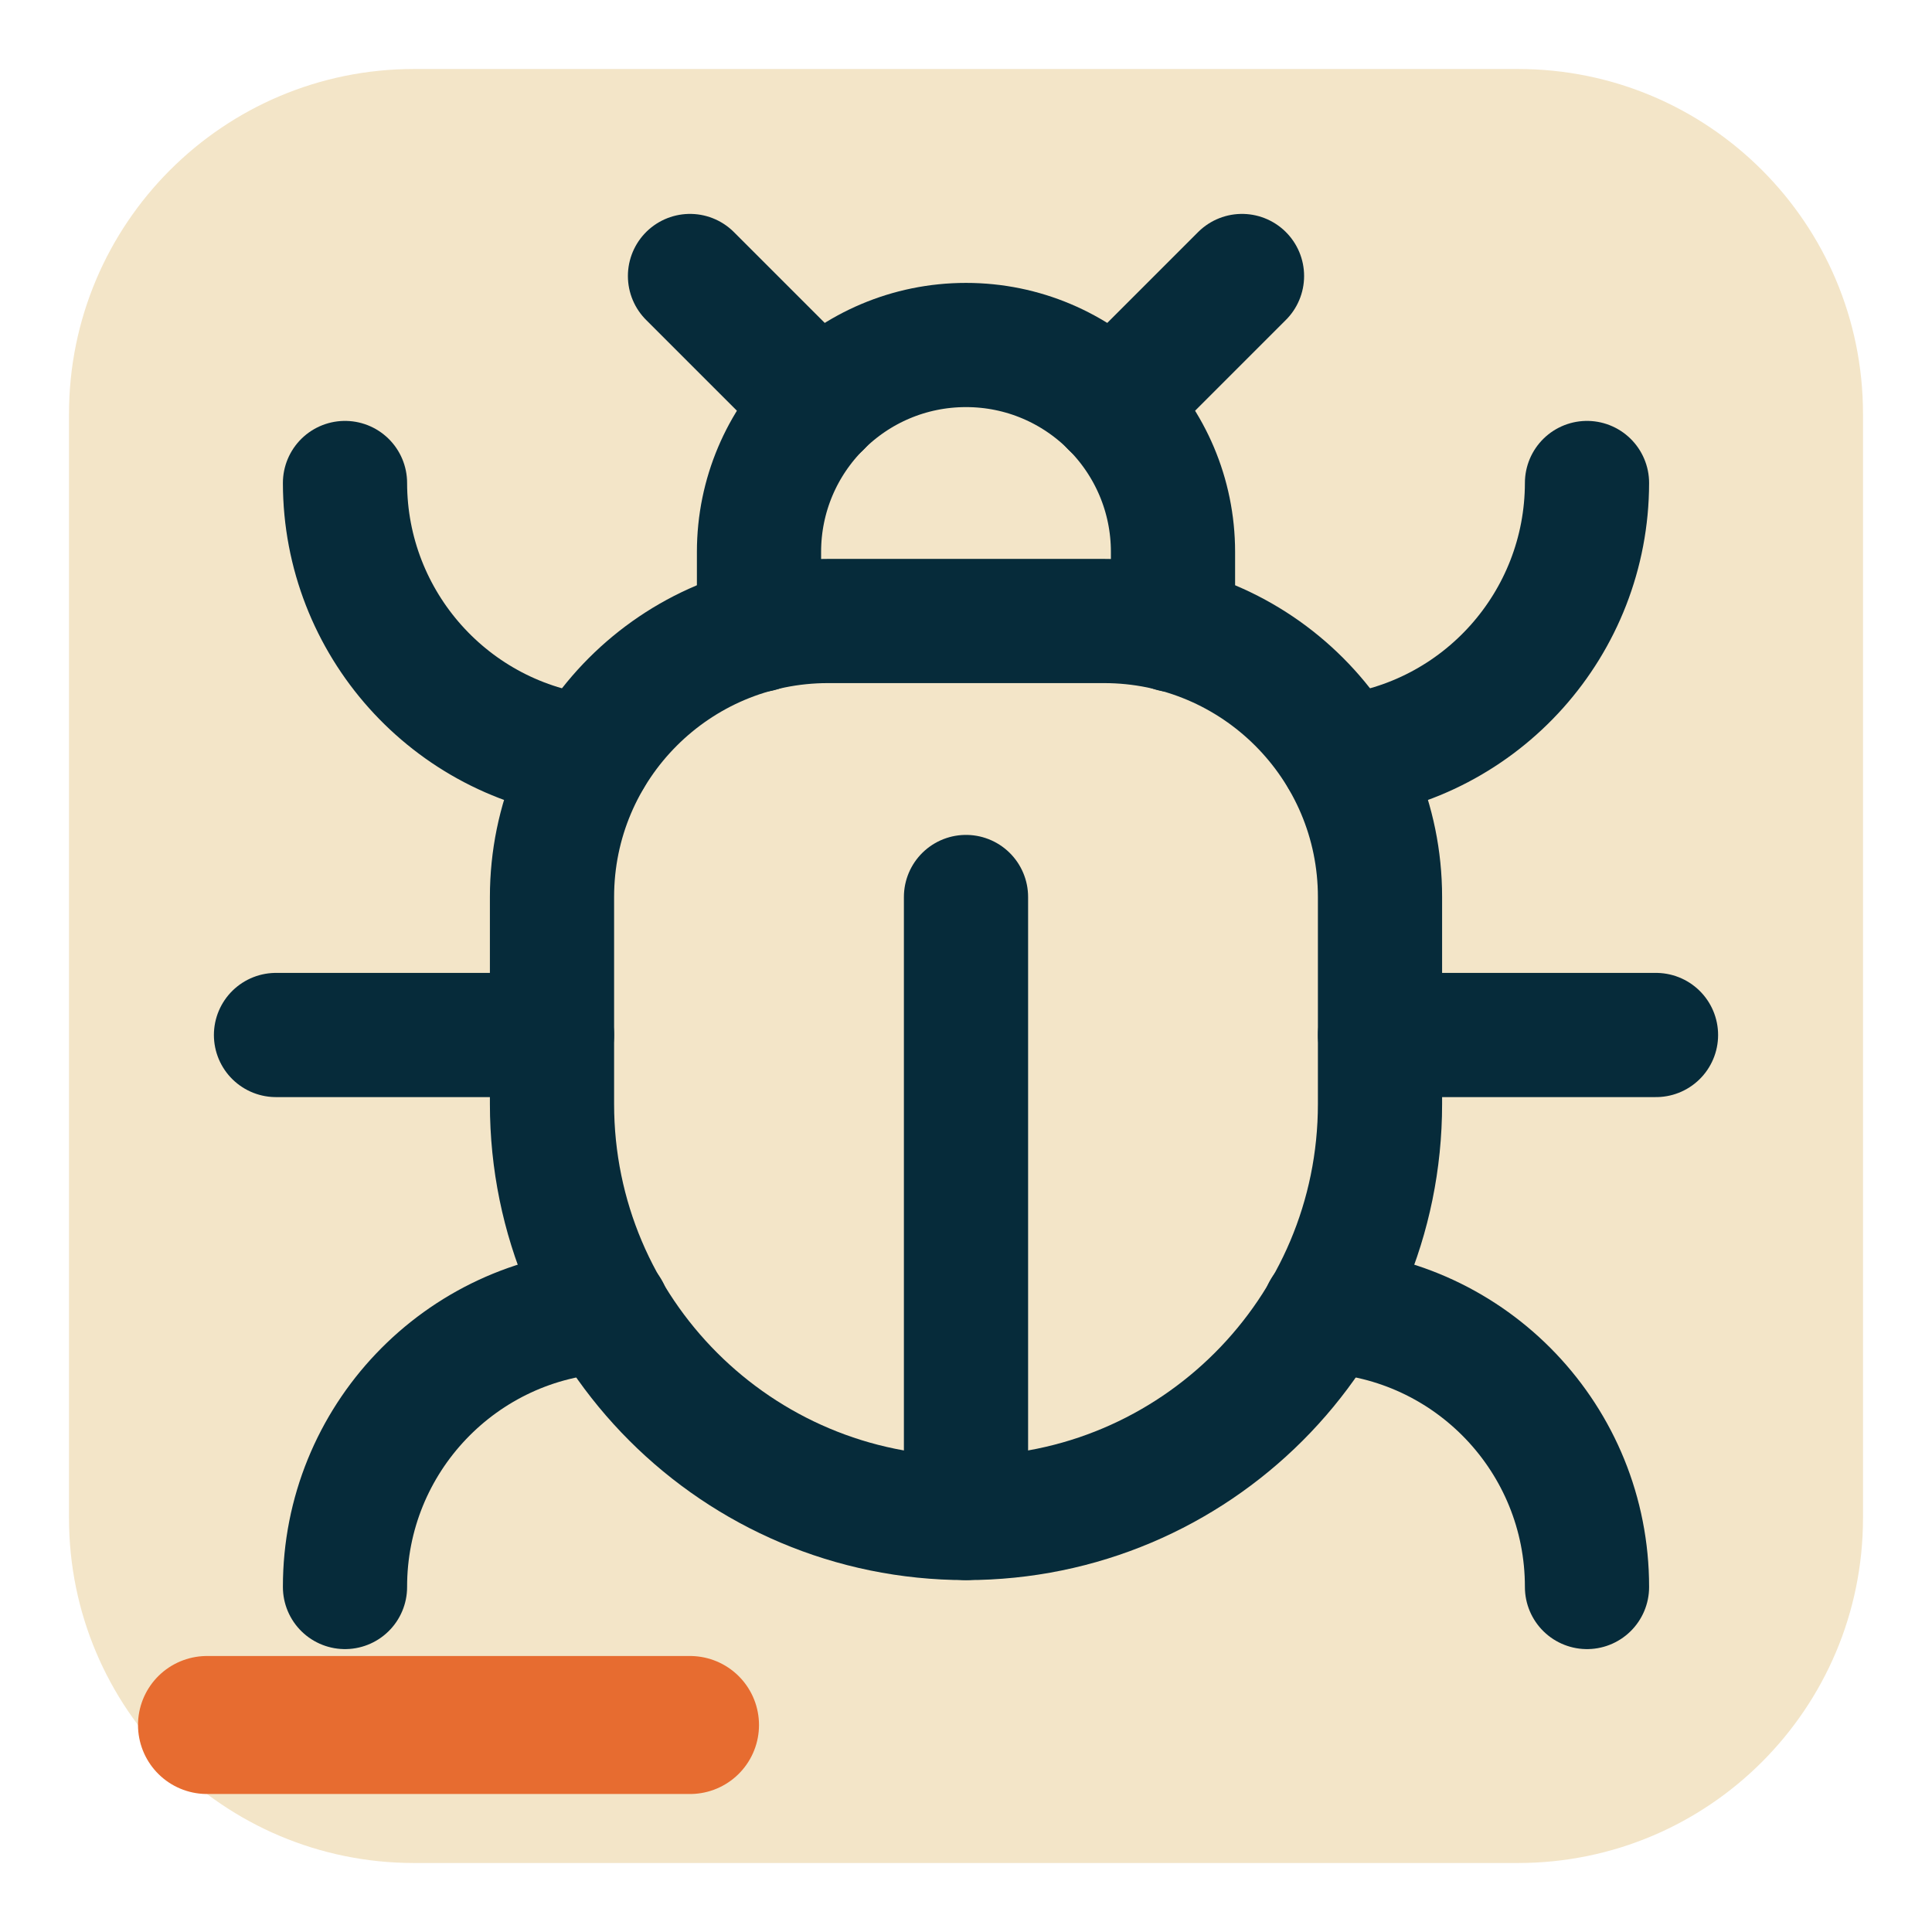
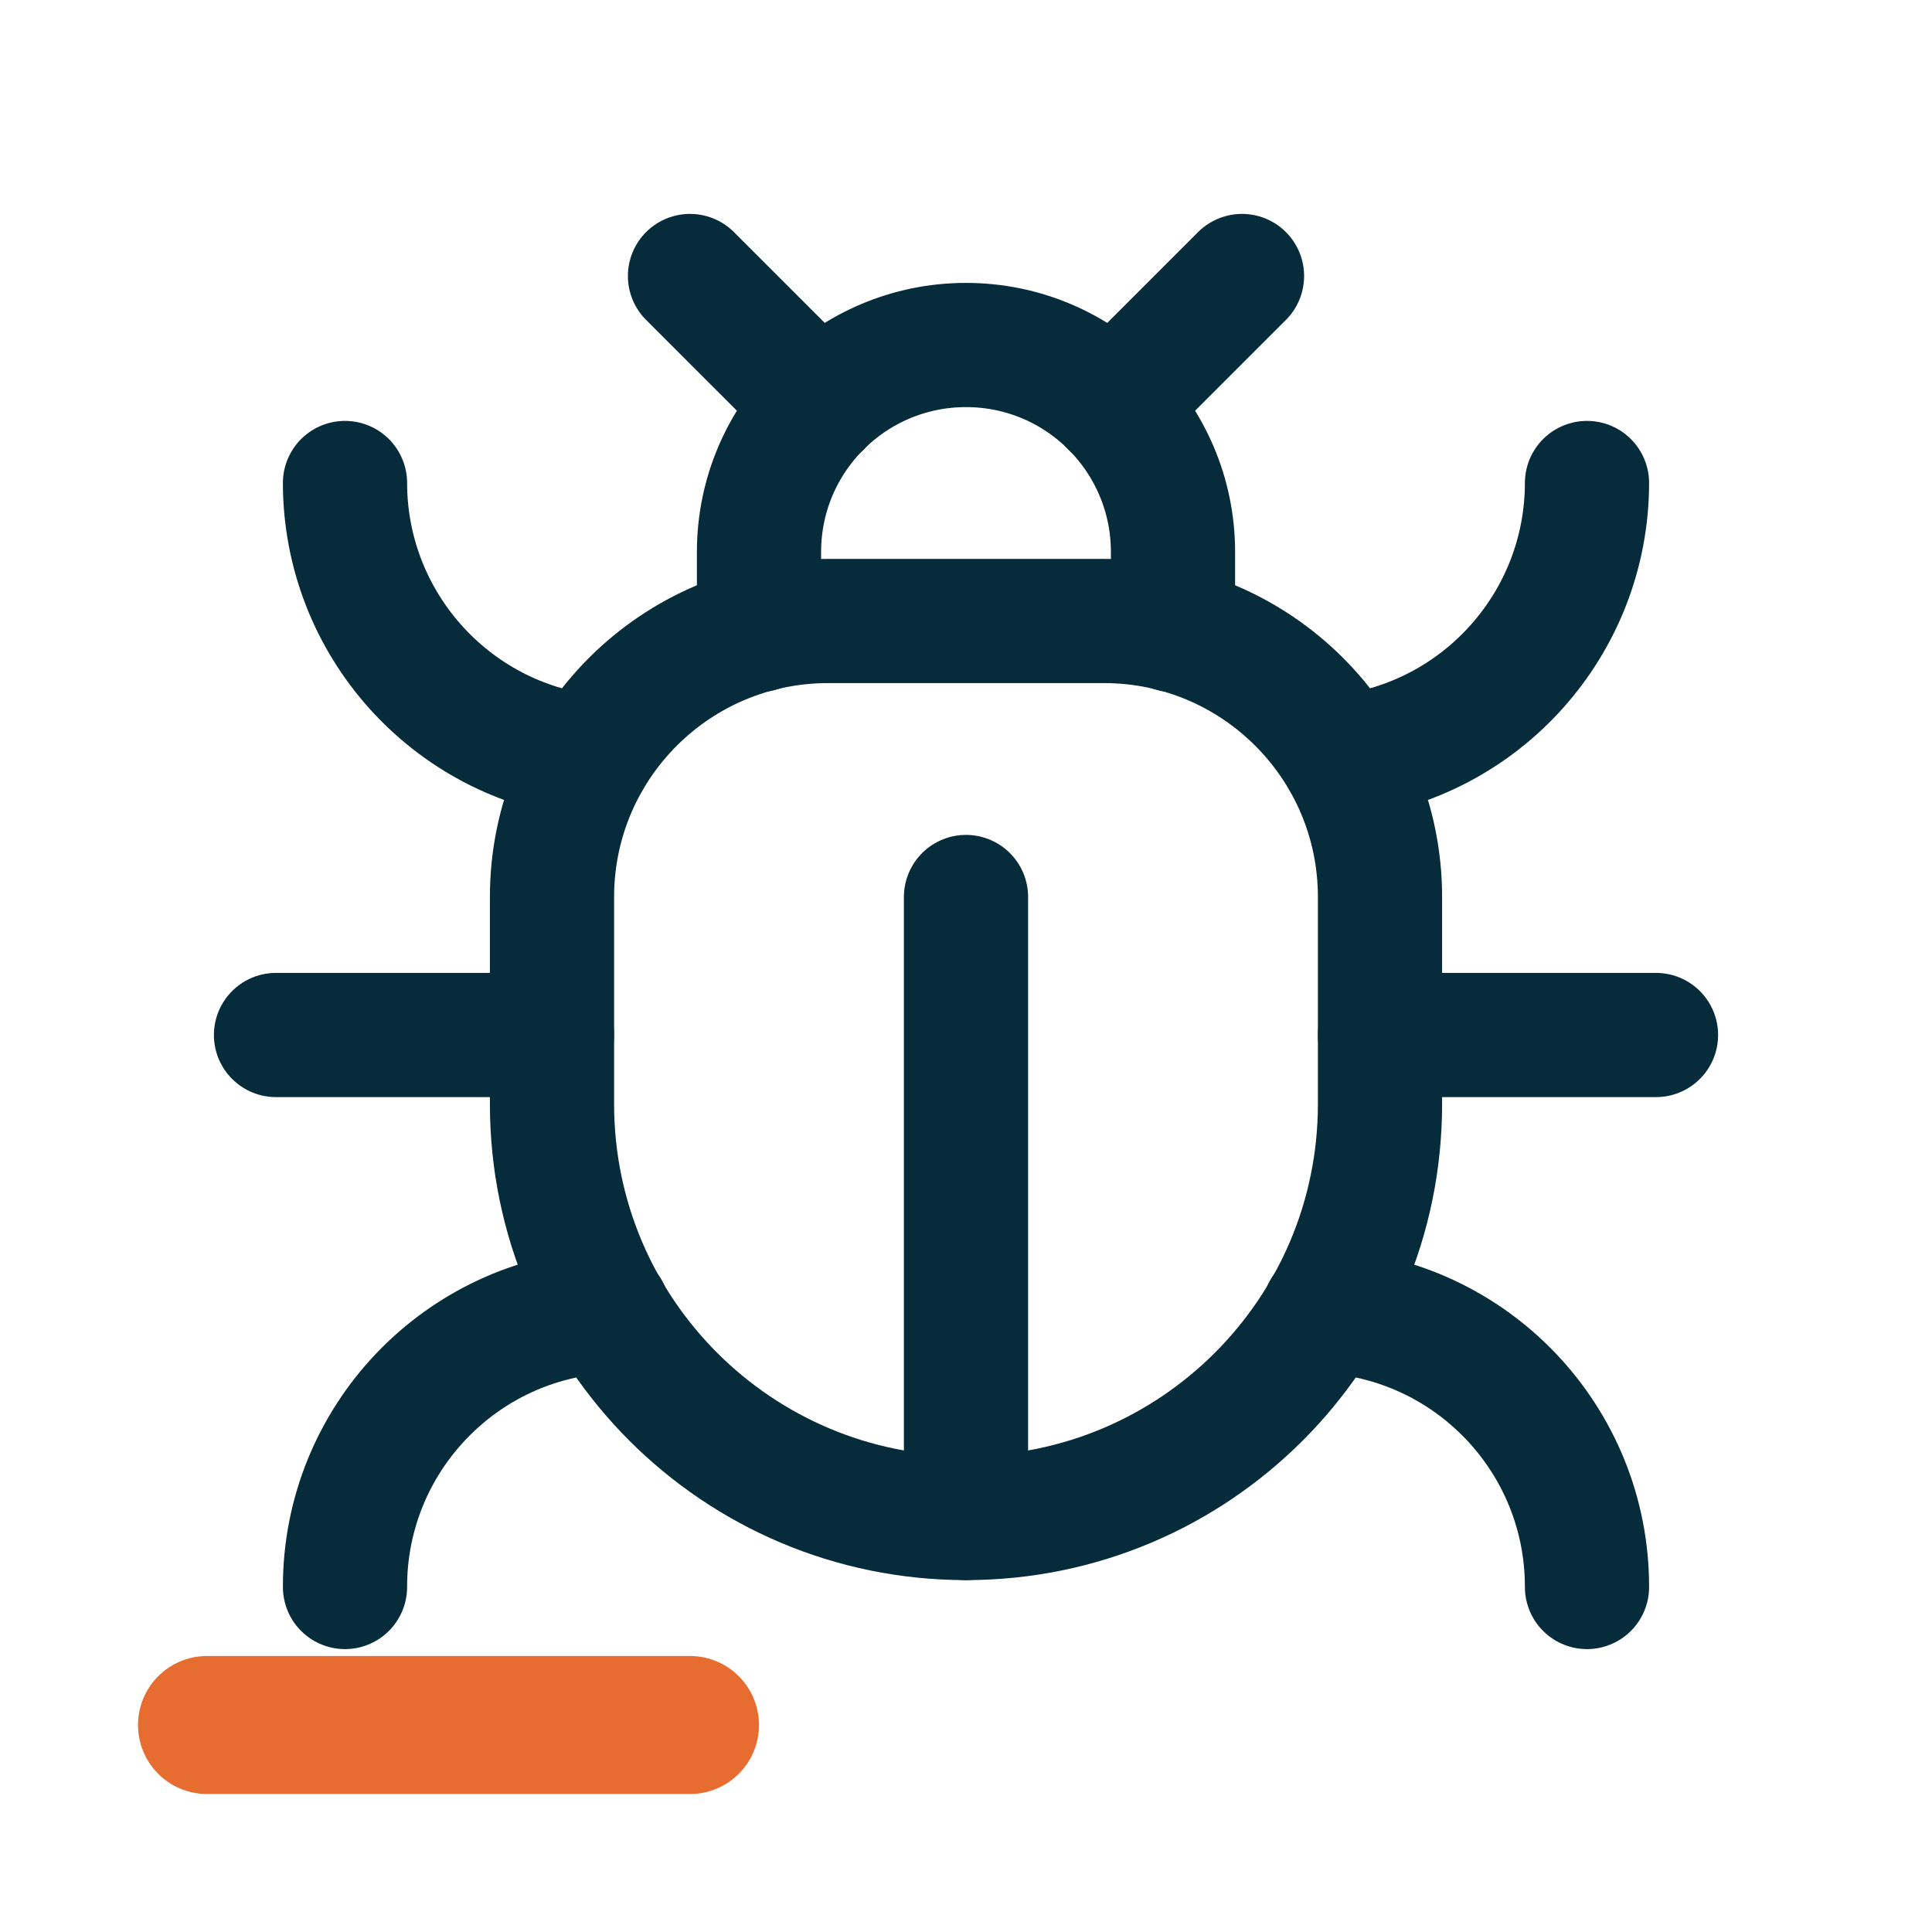
<svg xmlns="http://www.w3.org/2000/svg" viewBox="0 0 28 28" fill="none" stroke="#062B3A" stroke-width="1.8" stroke-linecap="round" stroke-linejoin="round">
-   <rect x="1" y="1" width="26" height="26" rx="5" fill="#F3E5C8" stroke="none" />
  <g transform="translate(2 2)">
    <path d="M12 20v-9" />
    <path d="M14 7a4 4 0 0 1 4 4v3a6 6 0 0 1-12 0v-3a4 4 0 0 1 4-4z" />
    <path d="M14.12 3.88 16 2" />
    <path d="M21 21a4 4 0 0 0-3.81-4" />
    <path d="M21 5a4 4 0 0 1-3.55 3.97" />
    <path d="M22 13h-4" />
    <path d="M3 21a4 4 0 0 1 3.81-4" />
    <path d="M3 5a4 4 0 0 0 3.55 3.97" />
    <path d="M6 13H2" />
    <path d="m8 2 1.88 1.88" />
    <path d="M9 7.13V6a3 3 0 1 1 6 0v1.13" />
  </g>
  <path d="M3 25h7" stroke="#E76C30" stroke-width="2" />
</svg>
